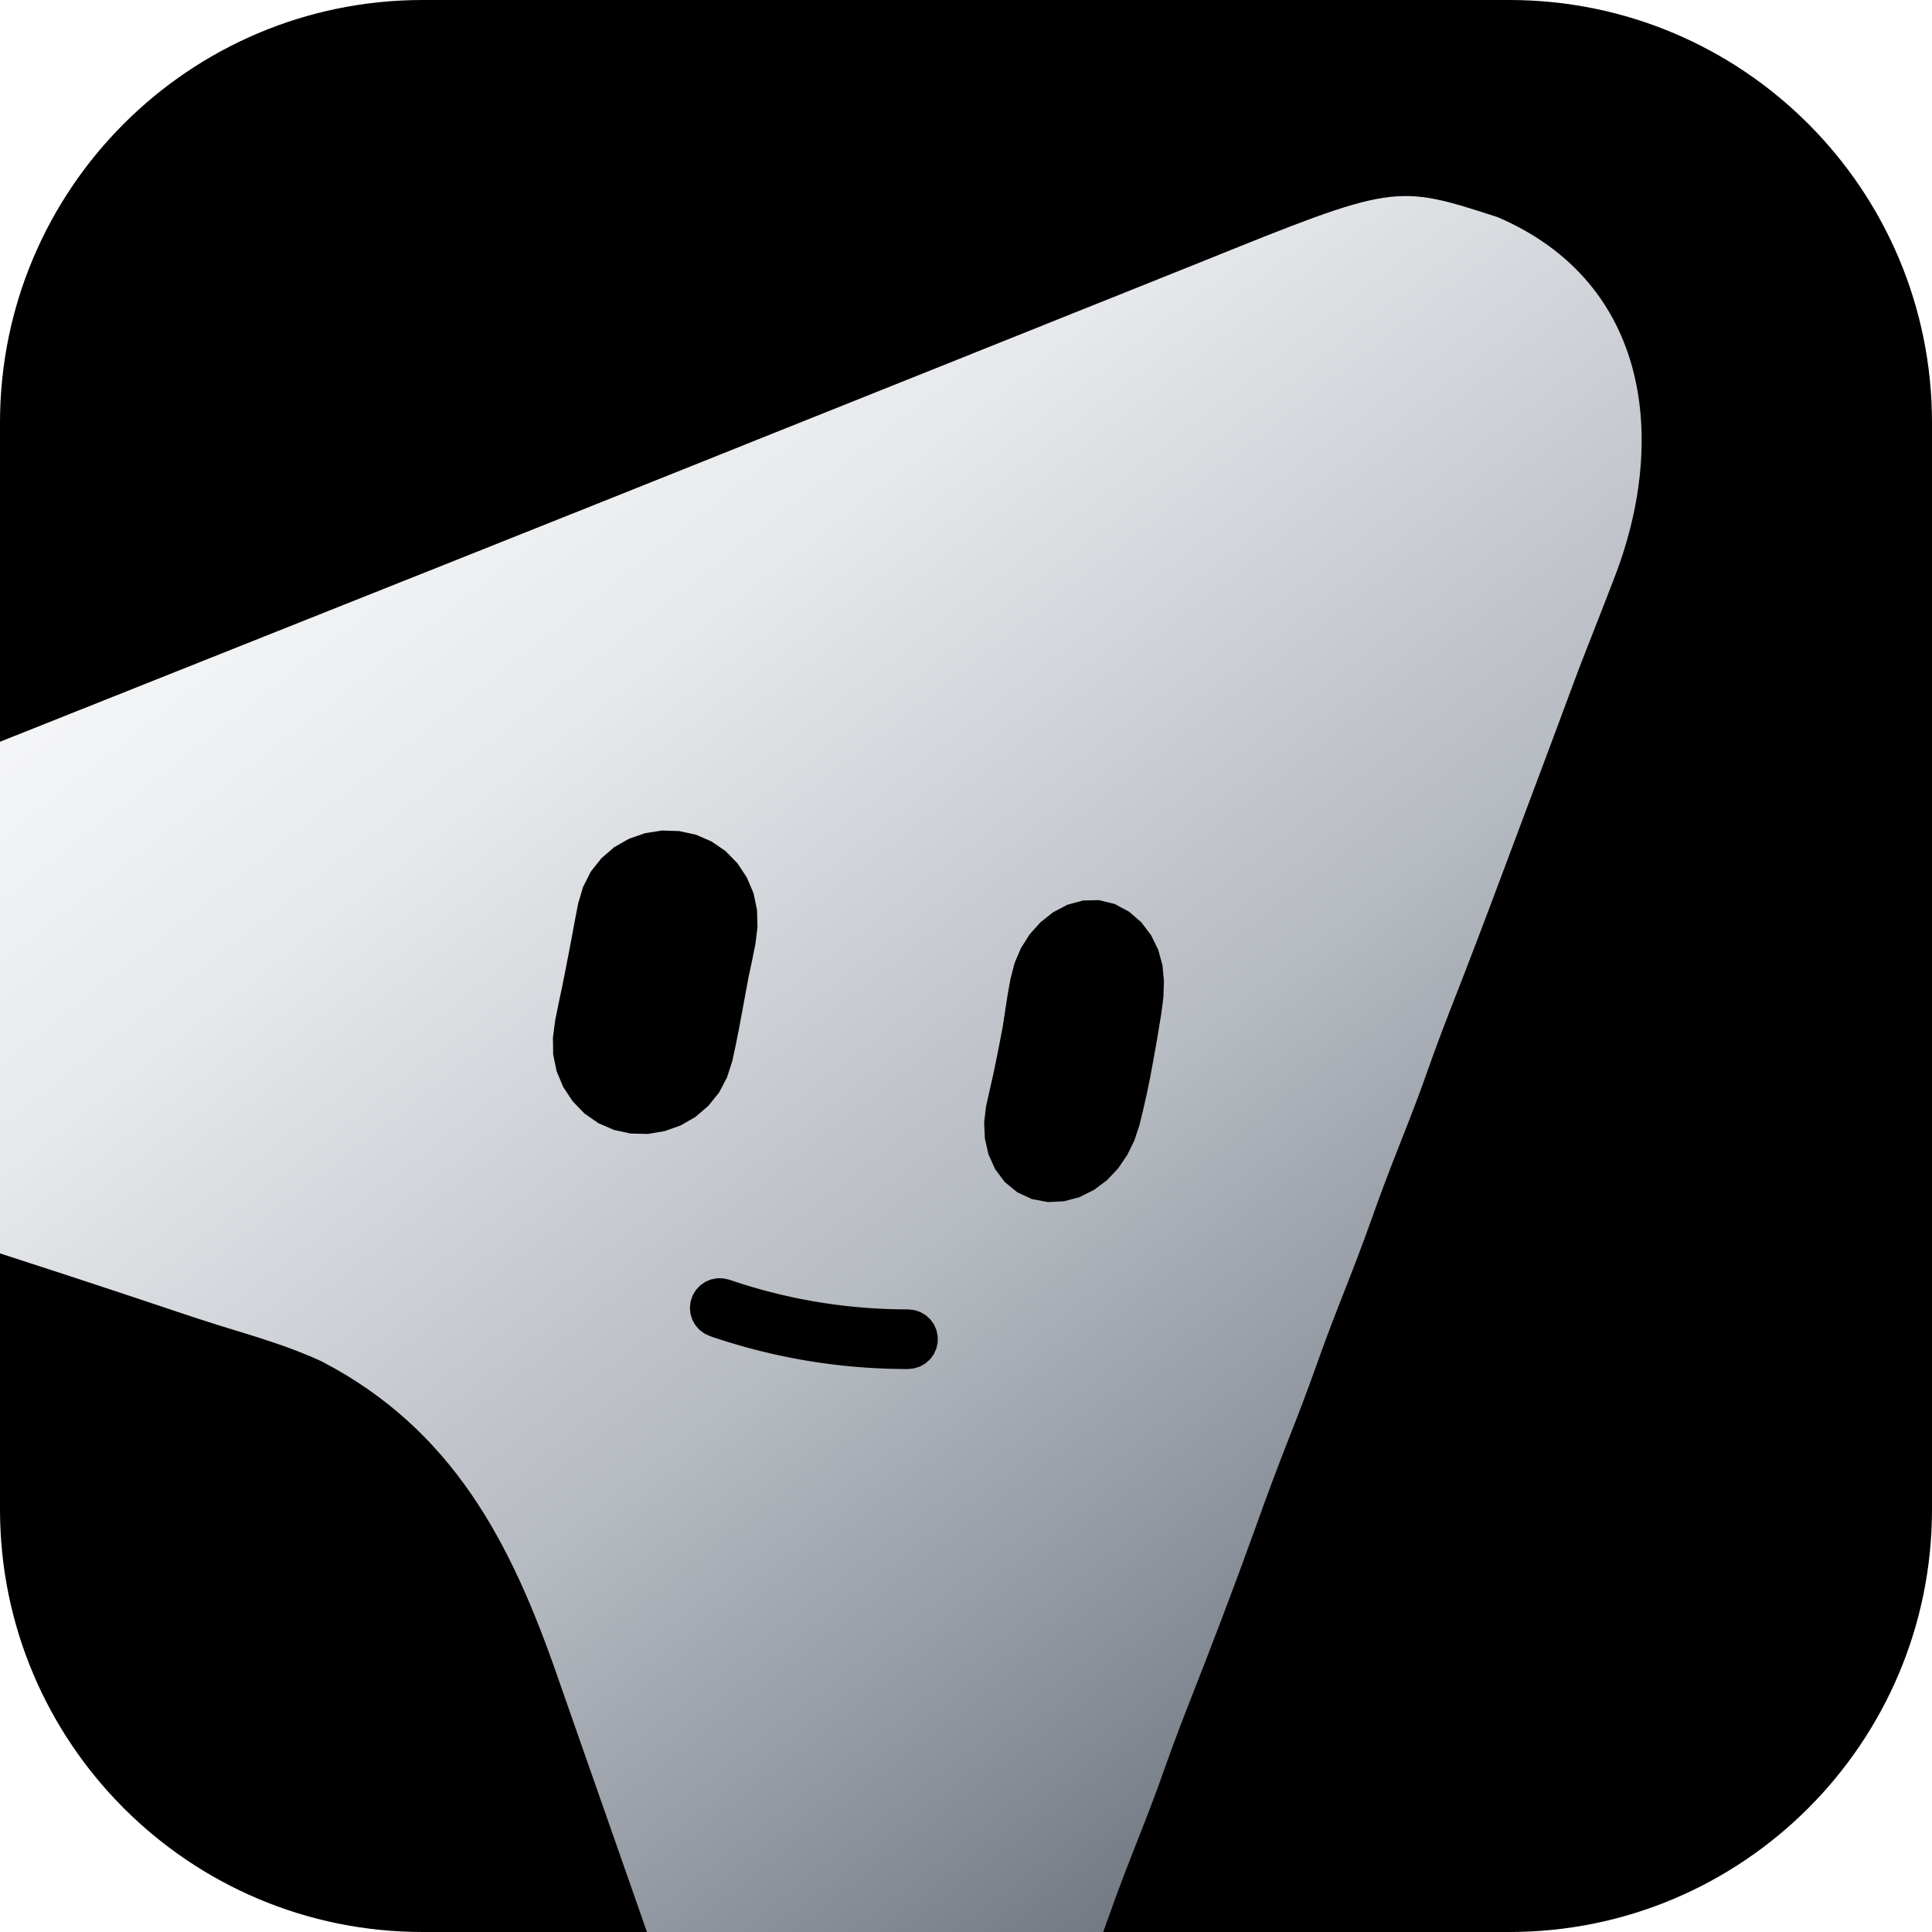
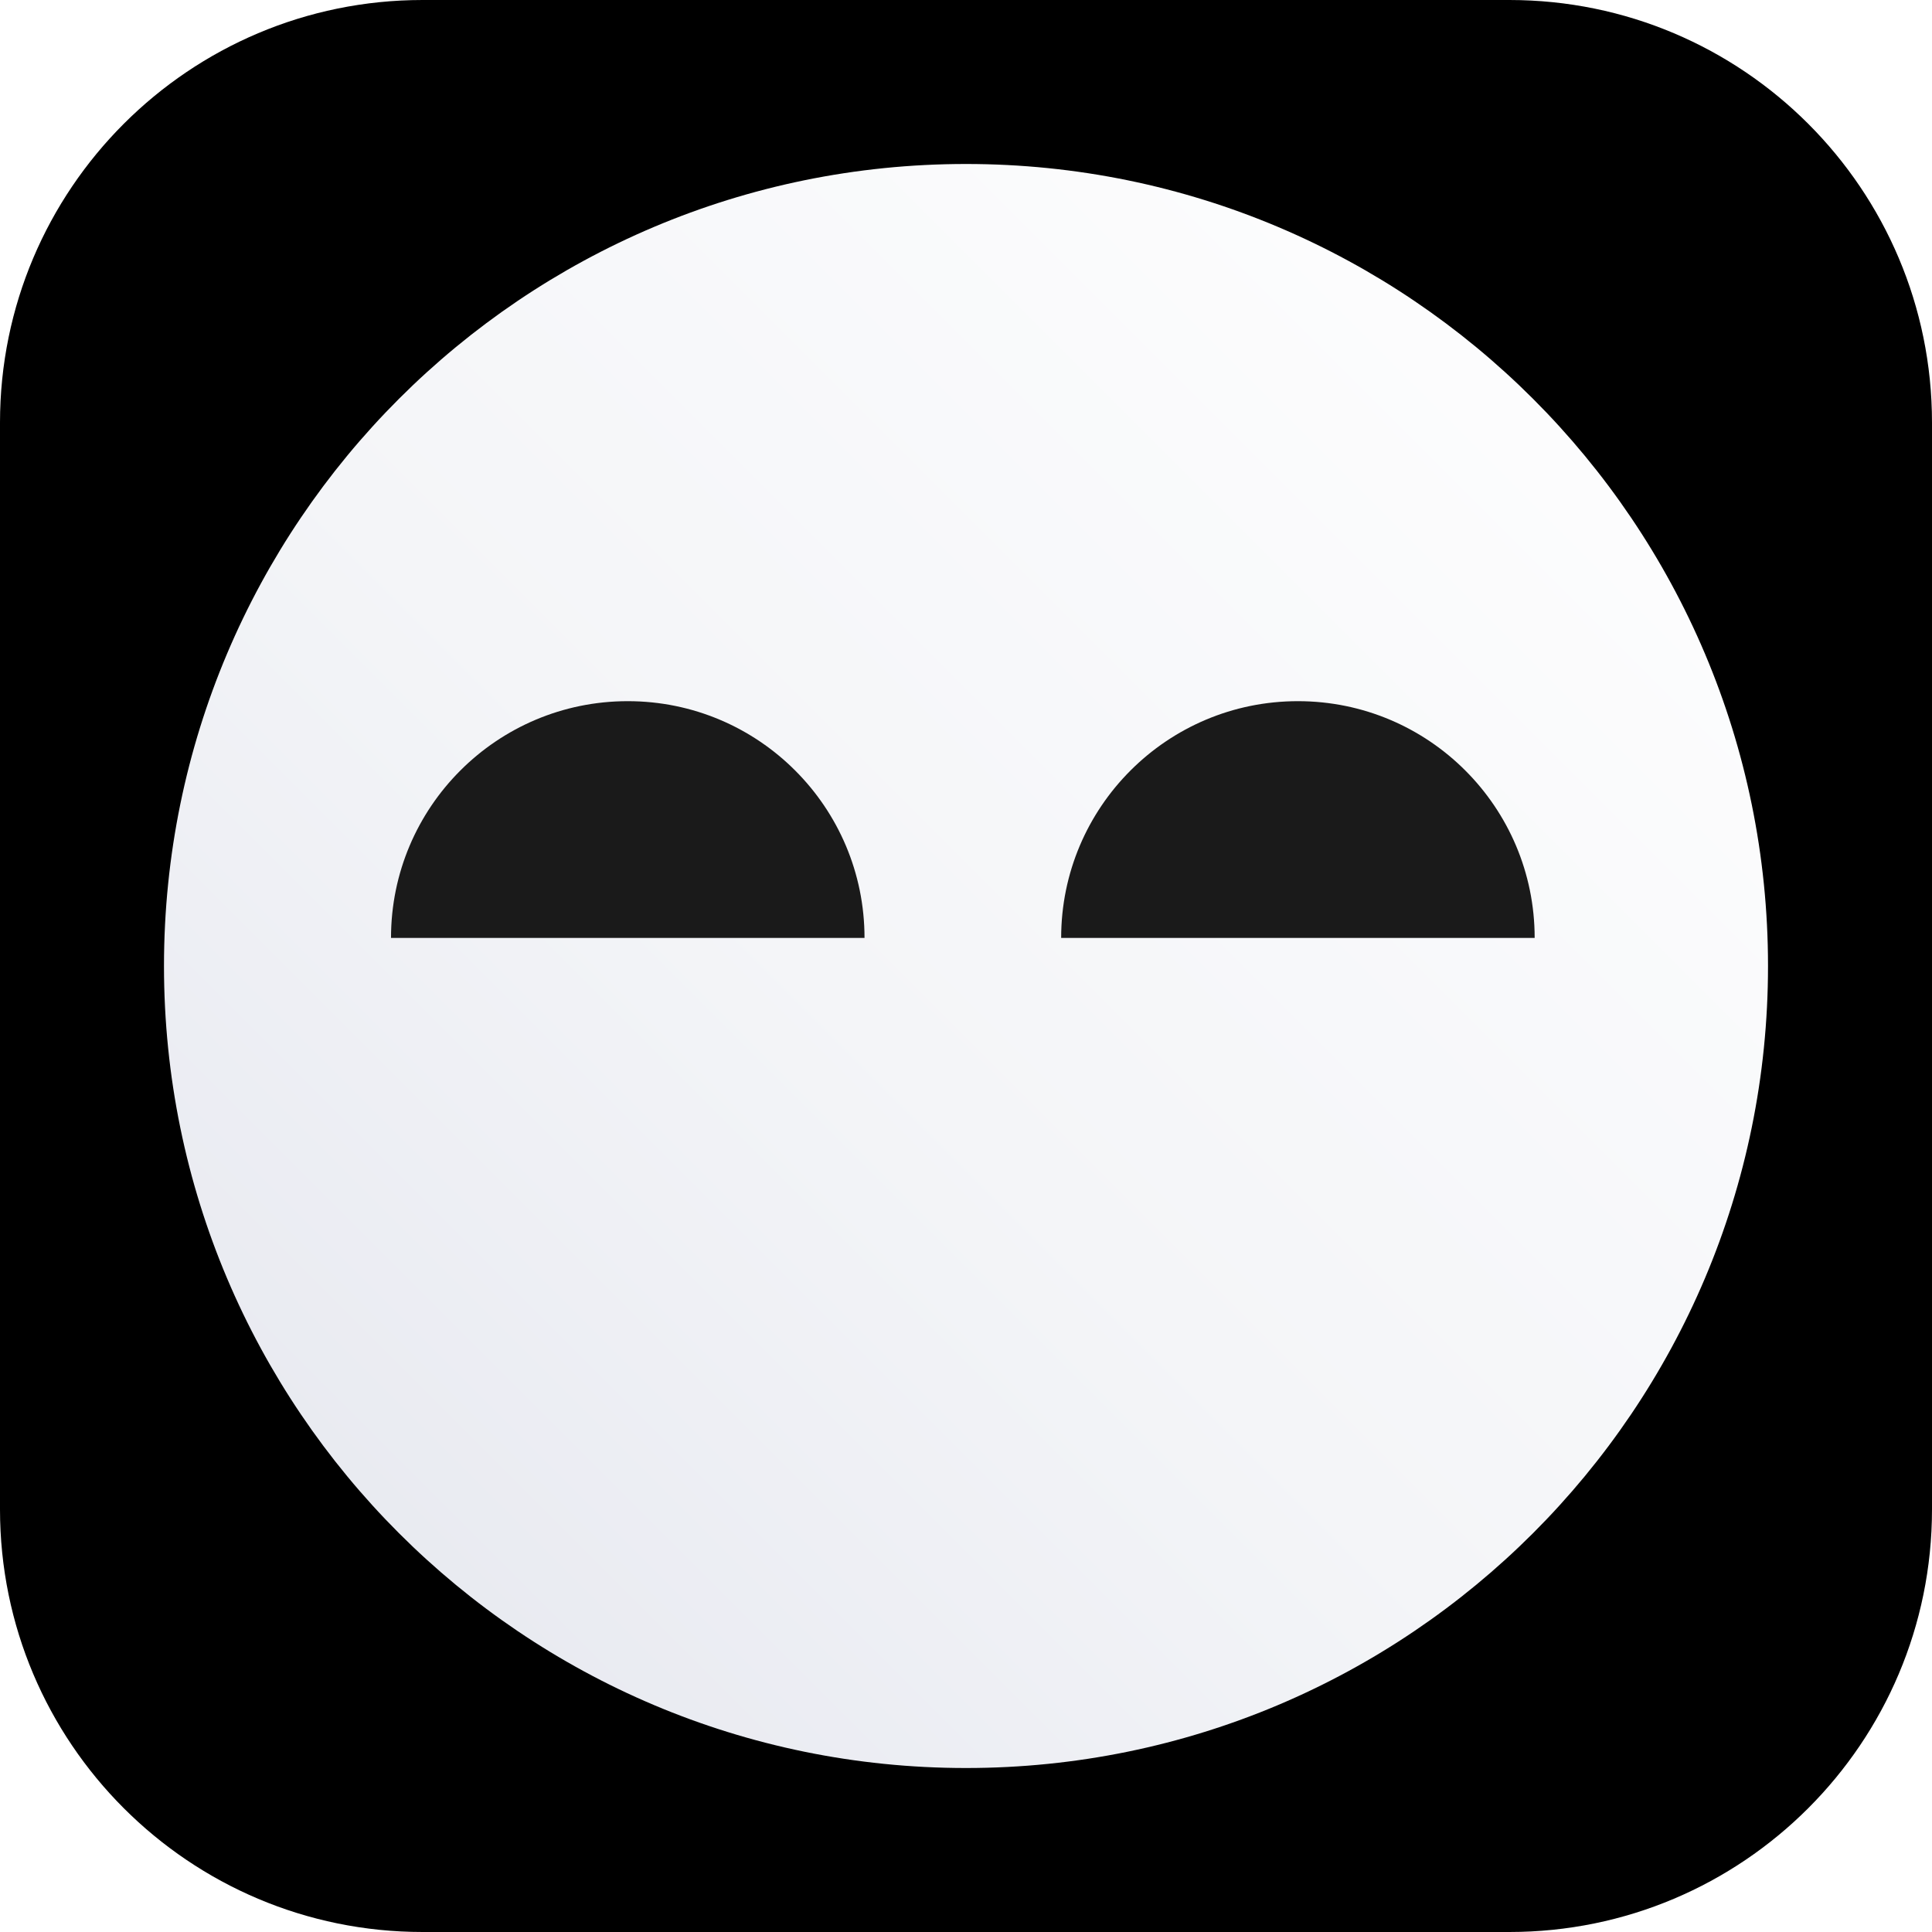
<svg xmlns="http://www.w3.org/2000/svg" viewBox="0 0 1024 1024" role="img" aria-labelledby="title desc">
  <defs>
+     <linearGradient id="body" x1="1" y1="0" x2="0" y2="1">
+       <stop offset="0%" stop-color="#ffffff" />
+       <stop offset="55%" stop-color="#f4f5f8" />
+       <stop offset="100%" stop-color="#e4e6ee" />
+     </linearGradient>
    <clipPath id="tile">
      <rect width="1024" height="1024" rx="224" />
    </clipPath>
-     <linearGradient id="mascot-grey" x1="18%" y1="10%" x2="84%" y2="94%">
-       <stop offset="0" stop-color="#FFFFFF" />
-       <stop offset="0.28" stop-color="#E6E8EB" />
-       <stop offset="0.58" stop-color="#B7BBC2" />
-       <stop offset="0.82" stop-color="#848A94" />
-       <stop offset="1" stop-color="#5B616B" />
-     </linearGradient>
+     <clipPath id="face" transform="translate(0 0) scale(1.142705)">
+       <path d="M200 100C200 155.228 155.228 200 100 200C44.772 200 0 155.228 0 100C0 44.772 44.772 0 100 0C155.228 0 200 44.772 200 100Z" />
+     </clipPath>
  </defs>
  <g clip-path="url(#tile)">
    <rect width="1024" height="1024" fill="#000000" />
-     <path fill="url(#mascot-grey)" fill-rule="evenodd" d="M 855.02 307.86 C 853.52 311.72 852.03 315.58 850.54 319.44 C 847.65 326.93 844.71 334.40 841.76 341.87 C 836.84 354.31 832.20 366.84 827.57 379.39 C 821.95 394.57 816.25 409.71 810.56 424.86 C 805.83 437.46 801.11 450.05 796.40 462.65 C 787.38 486.76 778.27 510.81 768.83 534.76 C 763.60 548.10 758.73 561.55 753.95 575.06 C 749.45 587.42 744.60 599.64 739.78 611.88 C 735.43 622.96 731.25 634.06 727.28 645.28 C 721.93 660.40 716.12 675.31 710.24 690.23 C 705.89 701.30 701.71 712.41 697.74 723.63 C 693.08 736.80 688.09 749.80 682.97 762.80 C 676.91 778.19 671.13 793.65 665.60 809.25 C 653.91 841.70 641.59 873.92 628.95 906.00 C 623.71 919.35 618.85 932.79 614.07 946.31 C 609.57 958.67 604.72 970.89 599.90 983.13 C 595.55 994.20 591.37 1005.31 587.40 1016.53 C 553.14 1112.62 553.14 1112.62 516.31 1130.67 C 484.93 1144.17 457.26 1148.81 424.19 1137.67 C 400.29 1127.05 375.46 1112.10 364.88 1086.92 C 364.25 1085.10 363.61 1083.28 362.96 1081.41 C 362.22 1079.31 361.48 1077.21 360.72 1075.05 C 359.54 1071.62 359.54 1071.62 358.33 1068.13 C 357.48 1065.70 356.63 1063.28 355.75 1060.79 C 353.91 1055.53 352.07 1050.26 350.24 1045.00 C 347.33 1036.64 344.40 1028.28 341.47 1019.93 C 333.12 996.17 324.81 972.41 316.52 948.64 C 311.44 934.09 306.34 919.55 301.23 905.02 C 299.29 899.50 297.37 893.99 295.45 888.47 C 270.91 817.76 240.19 757.92 170.76 721.70 C 153.30 713.50 134.62 708.21 116.24 702.53 C 101.98 698.05 87.84 693.23 73.67 688.47 C 50.38 680.71 27.06 673.07 3.70 665.52 C -1.79 663.74 -7.29 661.95 -12.78 660.17 C -23.39 656.72 -34.01 653.33 -44.64 649.96 C -82.46 637.86 -119.55 625.93 -140.31 589.31 C -154.81 554.43 -162.14 524.71 -148.01 488.11 C -134.11 458.09 -112.06 437.84 -81.52 425.66 C -78.53 424.47 -75.54 423.27 -72.47 422.04 C -69.20 420.74 -65.93 419.44 -62.56 418.10 C -59.04 416.70 -55.53 415.30 -52.02 413.89 C -42.38 410.04 -32.74 406.21 -23.10 402.37 C -12.74 398.25 -2.38 394.11 7.98 389.97 C 32.87 380.04 57.78 370.12 82.69 360.20 C 94.40 355.54 106.10 350.87 117.81 346.21 C 121.30 344.82 121.30 344.82 124.87 343.40 C 129.59 341.52 134.31 339.63 139.04 337.75 C 150.99 332.99 162.93 328.23 174.88 323.47 C 177.26 322.52 179.65 321.57 182.10 320.59 C 196.72 314.77 211.34 308.95 225.96 303.13 C 287.71 278.54 349.42 253.88 411.11 229.15 C 439.23 217.88 467.36 206.64 495.49 195.39 C 518.02 186.39 540.53 177.37 563.04 168.32 C 578.42 162.13 593.81 155.98 609.20 149.84 C 618.02 146.33 626.84 142.80 635.64 139.24 C 739.26 97.41 739.26 97.41 793.85 115.12 C 875.04 150.01 884.06 234.58 855.02 307.86 Z M 350.90 440.19 L 359.96 440.49 L 368.77 442.38 L 377.08 445.97 L 384.54 451.07 L 390.86 457.56 L 395.84 465.11 L 399.38 473.41 L 401.23 482.26 L 401.49 491.28 L 400.39 500.26 L 398.62 509.16 L 396.72 518.01 L 395.08 526.90 L 393.43 535.80 L 391.79 544.69 L 390.02 553.59 L 388.12 562.44 L 385.34 571.04 L 381.13 579.05 L 375.48 586.09 L 368.61 591.99 L 360.77 596.50 L 352.25 599.53 L 343.36 601.01 L 334.29 600.80 L 325.44 598.90 L 317.18 595.32 L 309.76 590.18 L 303.48 583.64 L 298.50 576.10 L 295.01 567.75 L 293.19 558.90 L 293.07 549.88 L 294.25 540.90 L 296.02 532.05 L 297.91 523.19 L 299.68 514.30 L 301.41 505.40 L 303.10 496.51 L 304.74 487.62 L 306.47 478.72 L 309.04 470.08 L 313.13 461.99 L 318.74 454.90 L 325.57 449.00 L 333.45 444.53 L 341.97 441.58 Z M 582.49 477.08 L 590.84 479.14 L 598.39 483.19 L 604.88 488.80 L 610.06 495.62 L 613.86 503.34 L 616.13 511.60 L 616.93 520.16 L 616.60 528.76 L 615.50 537.27 L 614.11 545.75 L 612.68 554.22 L 611.16 562.69 L 609.60 571.12 L 607.87 579.55 L 605.97 587.94 L 603.95 596.29 L 601.25 604.42 L 597.46 612.18 L 592.65 619.26 L 586.75 625.50 L 579.88 630.64 L 572.21 634.48 L 563.90 636.71 L 555.35 637.13 L 546.92 635.53 L 539.16 631.91 L 532.50 626.47 L 527.40 619.60 L 523.90 611.80 L 522.00 603.41 L 521.62 594.85 L 522.64 586.30 L 524.53 577.91 L 526.43 569.52 L 528.16 561.13 L 529.84 552.70 L 531.45 544.23 L 532.75 535.75 L 534.06 527.24 L 535.58 518.81 L 537.73 510.50 L 541.10 502.58 L 545.65 495.33 L 551.38 488.92 L 558.09 483.57 L 565.67 479.56 L 573.94 477.29 Z M 376.40 708.21 L 378.08 708.79 L 379.81 709.36 L 381.54 709.92 L 383.28 710.48 L 385.01 711.02 L 386.75 711.56 L 388.49 712.08 L 390.23 712.60 L 391.97 713.10 L 393.72 713.60 L 395.46 714.08 L 397.21 714.56 L 398.96 715.03 L 400.71 715.48 L 402.47 715.93 L 404.22 716.36 L 405.98 716.79 L 407.74 717.20 L 409.50 717.61 L 411.26 718.00 L 413.02 718.39 L 414.79 718.76 L 416.56 719.13 L 418.33 719.48 L 420.10 719.83 L 421.87 720.16 L 423.65 720.49 L 425.42 720.81 L 427.20 721.11 L 428.98 721.41 L 430.76 721.69 L 432.54 721.97 L 434.33 722.23 L 436.11 722.49 L 437.90 722.73 L 439.69 722.97 L 441.48 723.19 L 443.28 723.41 L 445.07 723.61 L 446.87 723.81 L 448.66 723.99 L 450.46 724.17 L 452.26 724.33 L 454.07 724.49 L 455.87 724.63 L 457.68 724.77 L 459.48 724.89 L 461.29 725.01 L 463.10 725.11 L 464.91 725.21 L 466.73 725.29 L 468.54 725.37 L 470.36 725.43 L 472.17 725.49 L 473.99 725.53 L 475.81 725.57 L 477.63 725.59 L 479.46 725.61 L 481.24 725.61 L 481.24 725.61 L 484.53 725.28 L 487.67 724.27 L 490.54 722.62 L 493.00 720.42 L 494.95 717.75 L 496.30 714.73 L 497.00 711.50 L 497.01 708.20 L 496.33 704.96 L 494.99 701.94 L 493.06 699.26 L 490.61 697.04 L 487.75 695.38 L 484.61 694.35 L 481.33 694.00 L 481.33 694.00 L 479.63 694.00 L 477.98 693.98 L 476.33 693.96 L 474.69 693.93 L 473.04 693.89 L 471.40 693.84 L 469.76 693.78 L 468.12 693.71 L 466.48 693.63 L 464.84 693.55 L 463.21 693.45 L 461.58 693.35 L 459.95 693.24 L 458.32 693.11 L 456.69 692.98 L 455.06 692.84 L 453.44 692.69 L 451.82 692.54 L 450.19 692.37 L 448.57 692.19 L 446.96 692.01 L 445.34 691.81 L 443.72 691.61 L 442.11 691.40 L 440.50 691.18 L 438.89 690.95 L 437.28 690.71 L 435.67 690.46 L 434.07 690.20 L 432.46 689.94 L 430.86 689.66 L 429.26 689.38 L 427.66 689.08 L 426.06 688.78 L 424.47 688.47 L 422.87 688.15 L 421.28 687.82 L 419.68 687.48 L 418.09 687.13 L 416.50 686.78 L 414.92 686.41 L 413.33 686.04 L 411.75 685.65 L 410.16 685.26 L 408.58 684.86 L 407.00 684.45 L 405.42 684.03 L 403.84 683.60 L 402.26 683.16 L 400.69 682.71 L 399.11 682.26 L 397.54 681.79 L 395.97 681.32 L 394.40 680.84 L 392.83 680.34 L 391.26 679.84 L 389.70 679.33 L 388.13 678.81 L 386.53 678.27 L 386.53 678.27 L 383.31 677.54 L 380.00 677.50 L 376.76 678.15 L 373.73 679.46 L 371.03 681.37 L 368.79 683.80 L 367.10 686.64 L 366.04 689.77 L 365.66 693.05 L 365.96 696.34 L 366.95 699.49 L 368.56 702.38 L 370.74 704.86 L 373.39 706.83 L 376.40 708.21 Z" />
+     <g transform="translate(512 512) scale(3.72) translate(-114.2705 -114.2705)">
+       <g transform="translate(0 0) scale(1.142705)">
+         <path fill="url(#body)" d="M200 100C200 155.228 155.228 200 100 200C44.772 200 0 155.228 0 100C0 44.772 44.772 0 100 0C155.228 0 200 44.772 200 100Z" />
+       </g>
+       <g clip-path="url(#face)">
+         <g transform="translate(113.82 110.27) scale(0.791) translate(-120 -122.5)">
+           <path fill="#1a1a1a" d="M51.00 118.13 A42.64 42.64 0 0 1 136.29 118.13 Z" transform="translate(59.64 122.50) scale(1 1) translate(-93.64 -118.13)" />
+           <path fill="#1a1a1a" d="M103.71 126.87 A42.64 42.64 0 0 1 189.00 126.87 Z" transform="translate(180.36 122.50) scale(1 1) translate(-146.36 -126.87)" />
+         </g>
+       </g>
+     </g>
  </g>
</svg>
